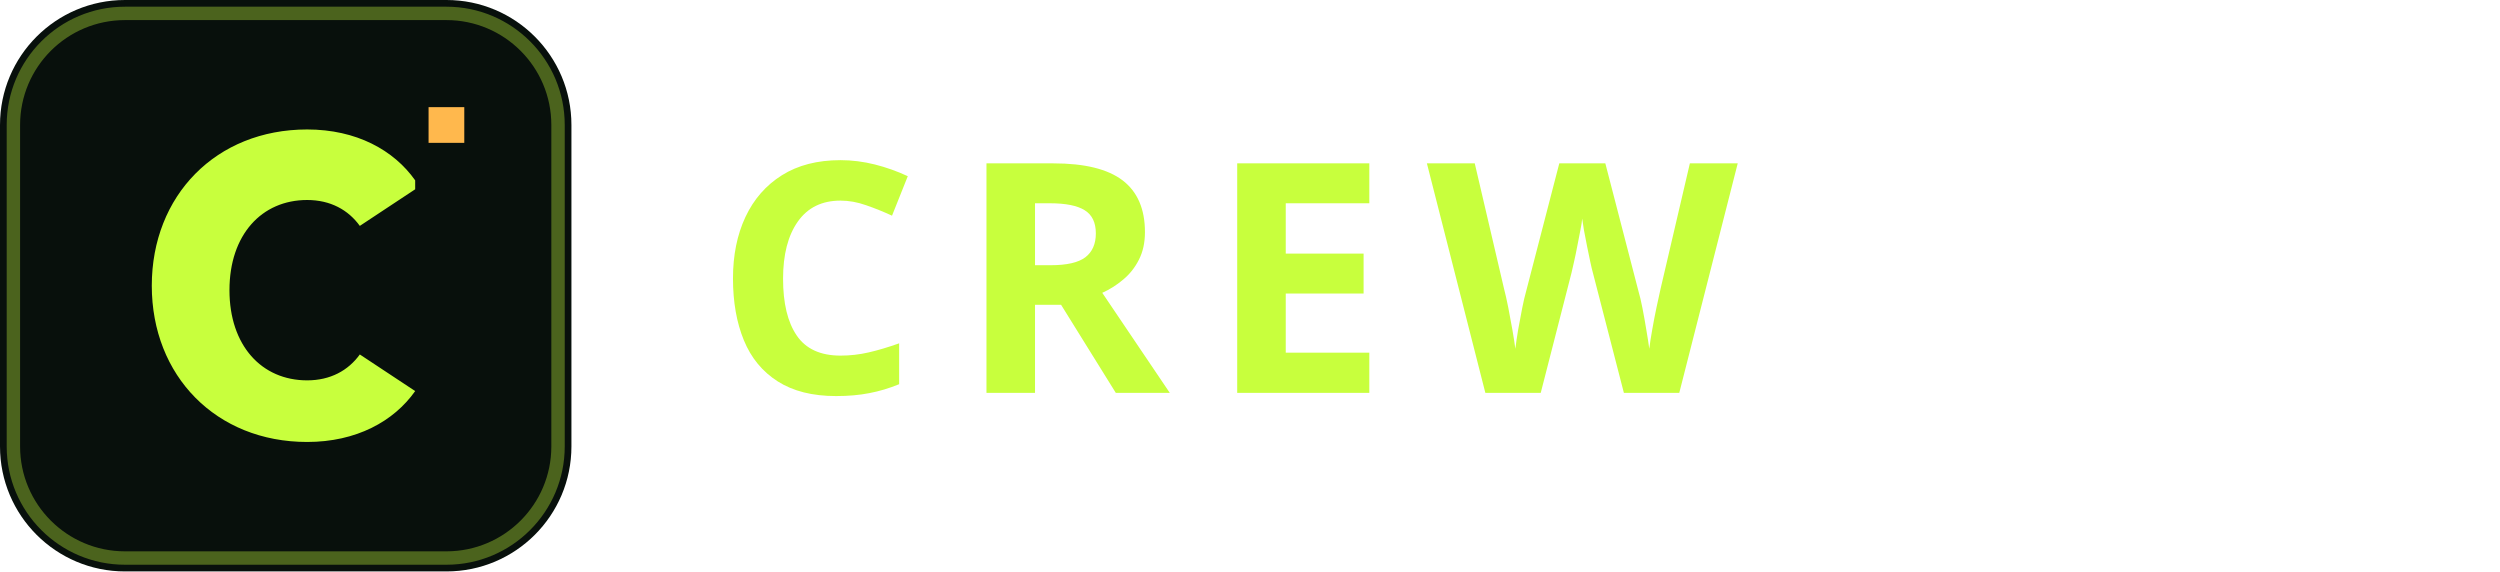
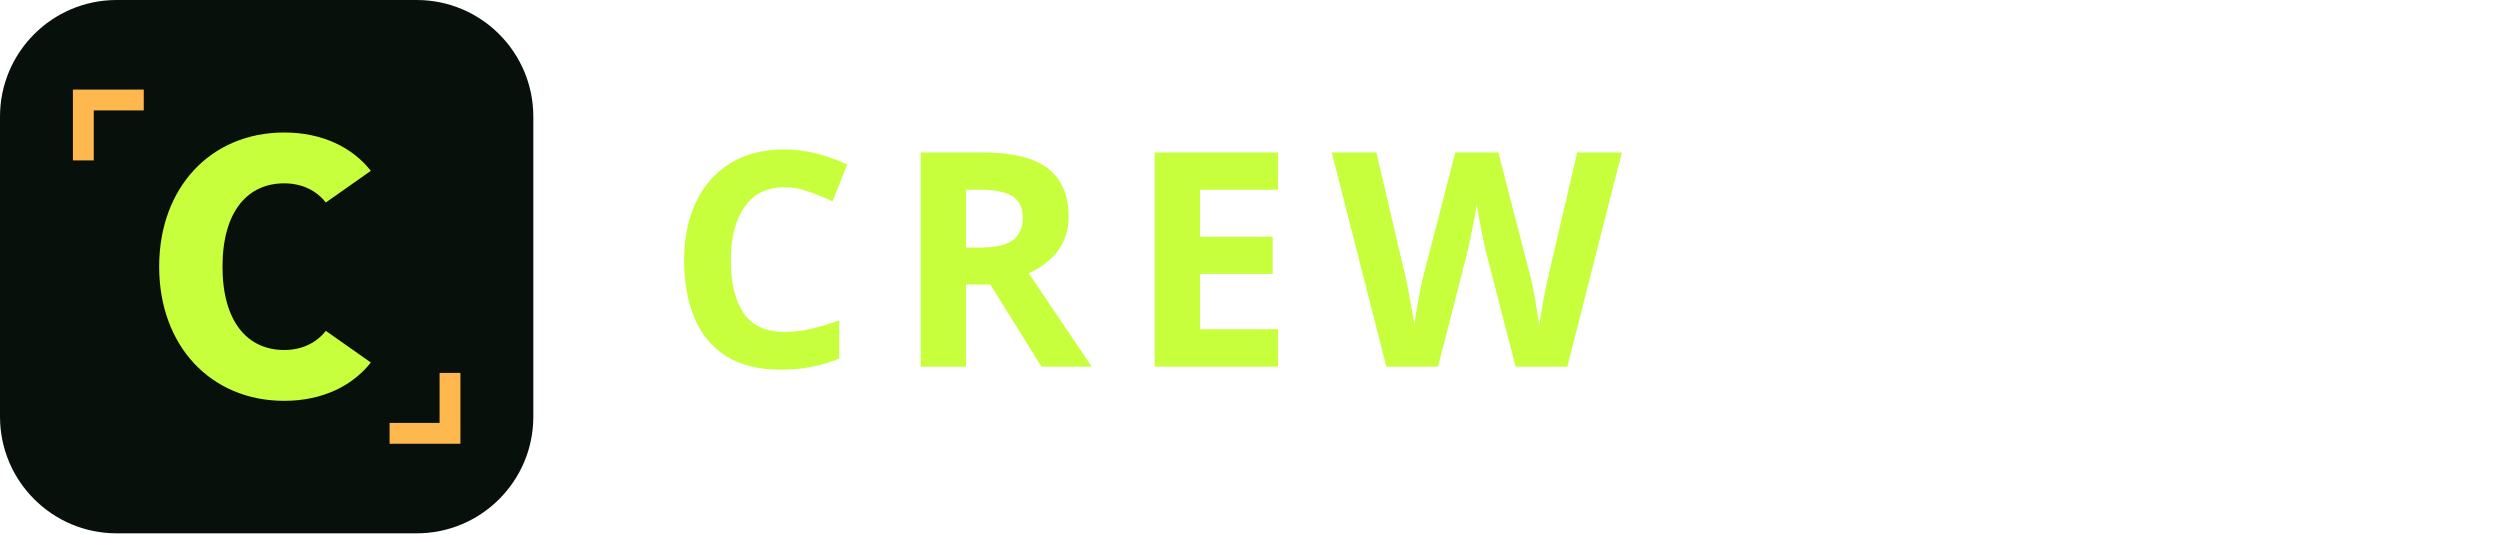
- <svg xmlns="http://www.w3.org/2000/svg" viewBox="0 0 280 64" role="img" aria-label="CREW">
+ <svg xmlns="http://www.w3.org/2000/svg" viewBox="0 0 300 64" role="img" aria-label="CREW">
  <rect width="64" height="64" rx="14" fill="#08100C" />
-   <rect x="1.5" y="1.5" width="61" height="61" rx="12.5" fill="none" stroke="#C8FF3D" stroke-opacity="0.35" stroke-width="1.5" />
-   <path d="M46.5 20.2c-2.4-3.4-6.6-5.7-12.1-5.7-10.2 0-17.4 7.4-17.4 17.5S24.2 49.5 34.4 49.5c5.5 0 9.7-2.3 12.1-5.7l-6.2-4.1c-1.3 1.8-3.3 2.9-5.9 2.9-5.1 0-8.7-3.9-8.7-10.1s3.6-10.1 8.7-10.1c2.6 0 4.6 1.1 5.9 2.9l6.2-4.1z" fill="#C8FF3D" />
-   <path d="M48 12h4v4h-4z" fill="#FFB84D" />
+   <path d="M10 18V12h6" fill="none" stroke="#FFB84D" stroke-width="2.5" stroke-linecap="square" />
+   <path d="M54 46v6h-6" fill="none" stroke="#FFB84D" stroke-width="2.5" stroke-linecap="square" />
+   <path d="M44.5 20.5c-2.2-2.8-5.8-4.6-10.4-4.6-8.8 0-15 6.6-15 16.1s6.2 16.1 15 16.1c4.6 0 8.2-1.8 10.4-4.6l-5.4-3.8c-1.1 1.4-2.8 2.3-5 2.3-4.4 0-7.4-3.4-7.4-10s3-10 7.4-10c2.2 0 3.9.9 5 2.3l5.4-3.8z" fill="#C8FF3D" />
  <text x="80" y="44" fill="#C8FF3D" font-family="Syne, Arial Black, sans-serif" font-size="36" font-weight="800" letter-spacing="0.12em">CREW</text>
</svg>
